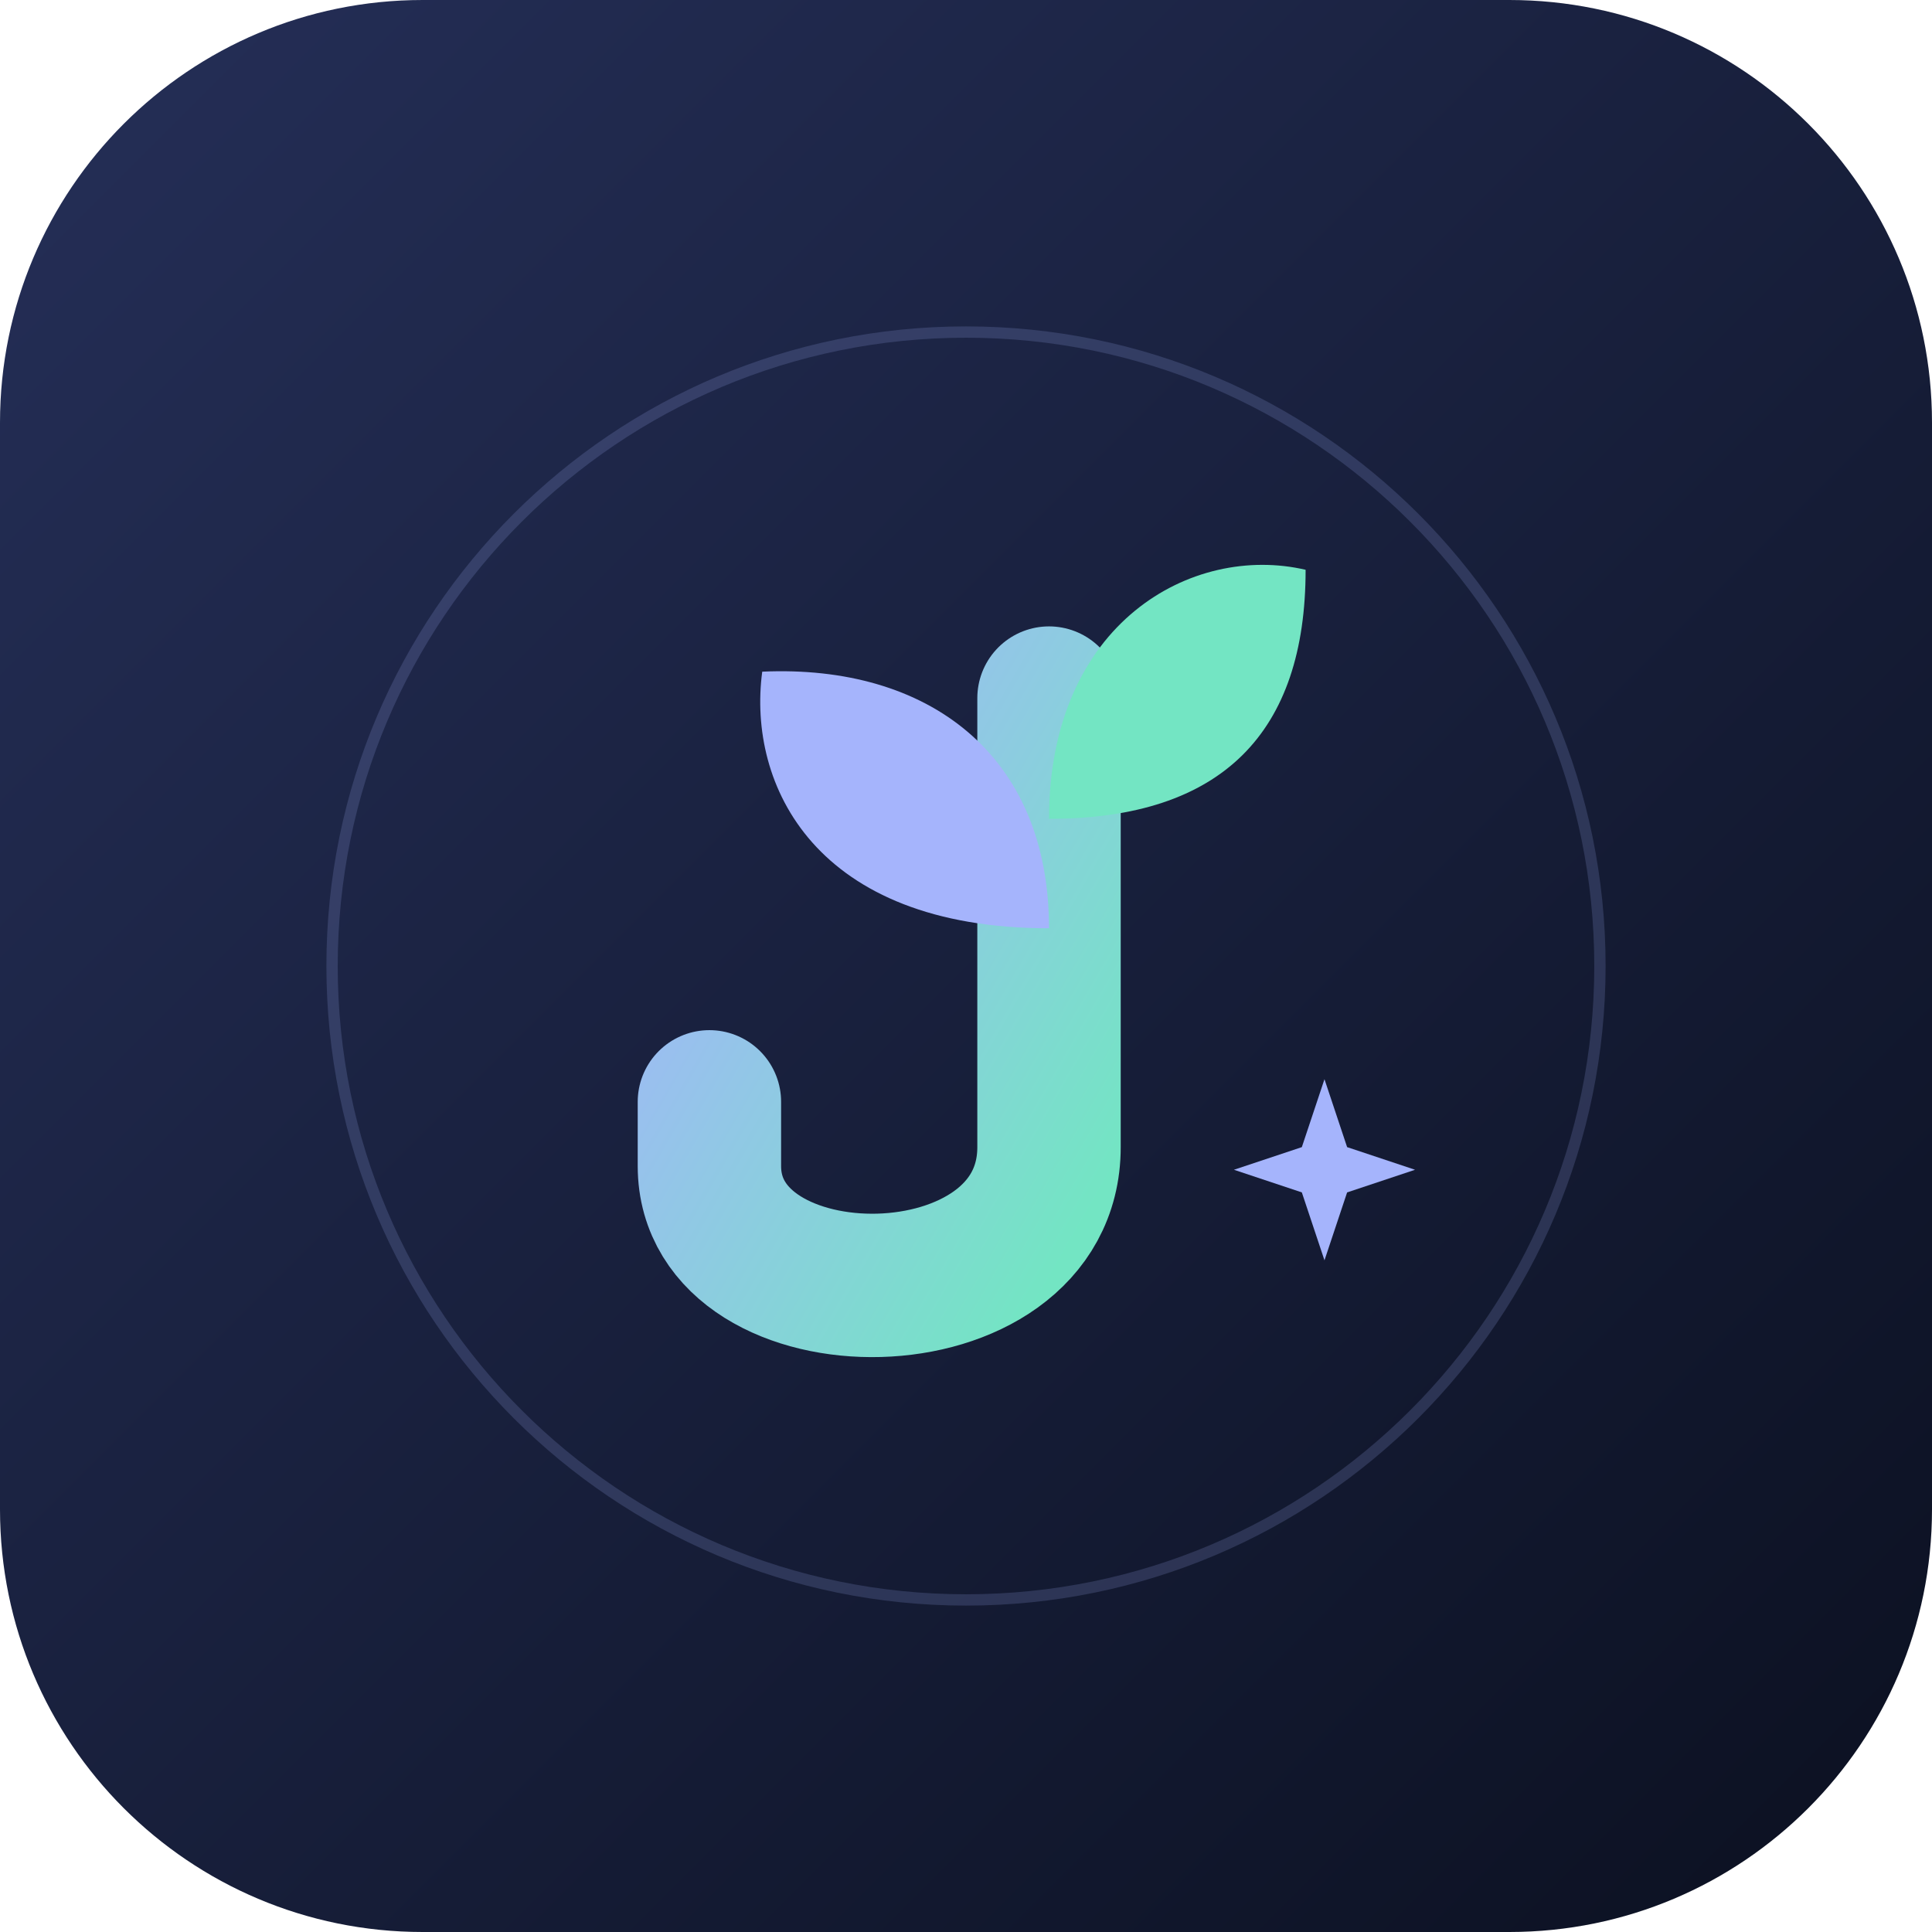
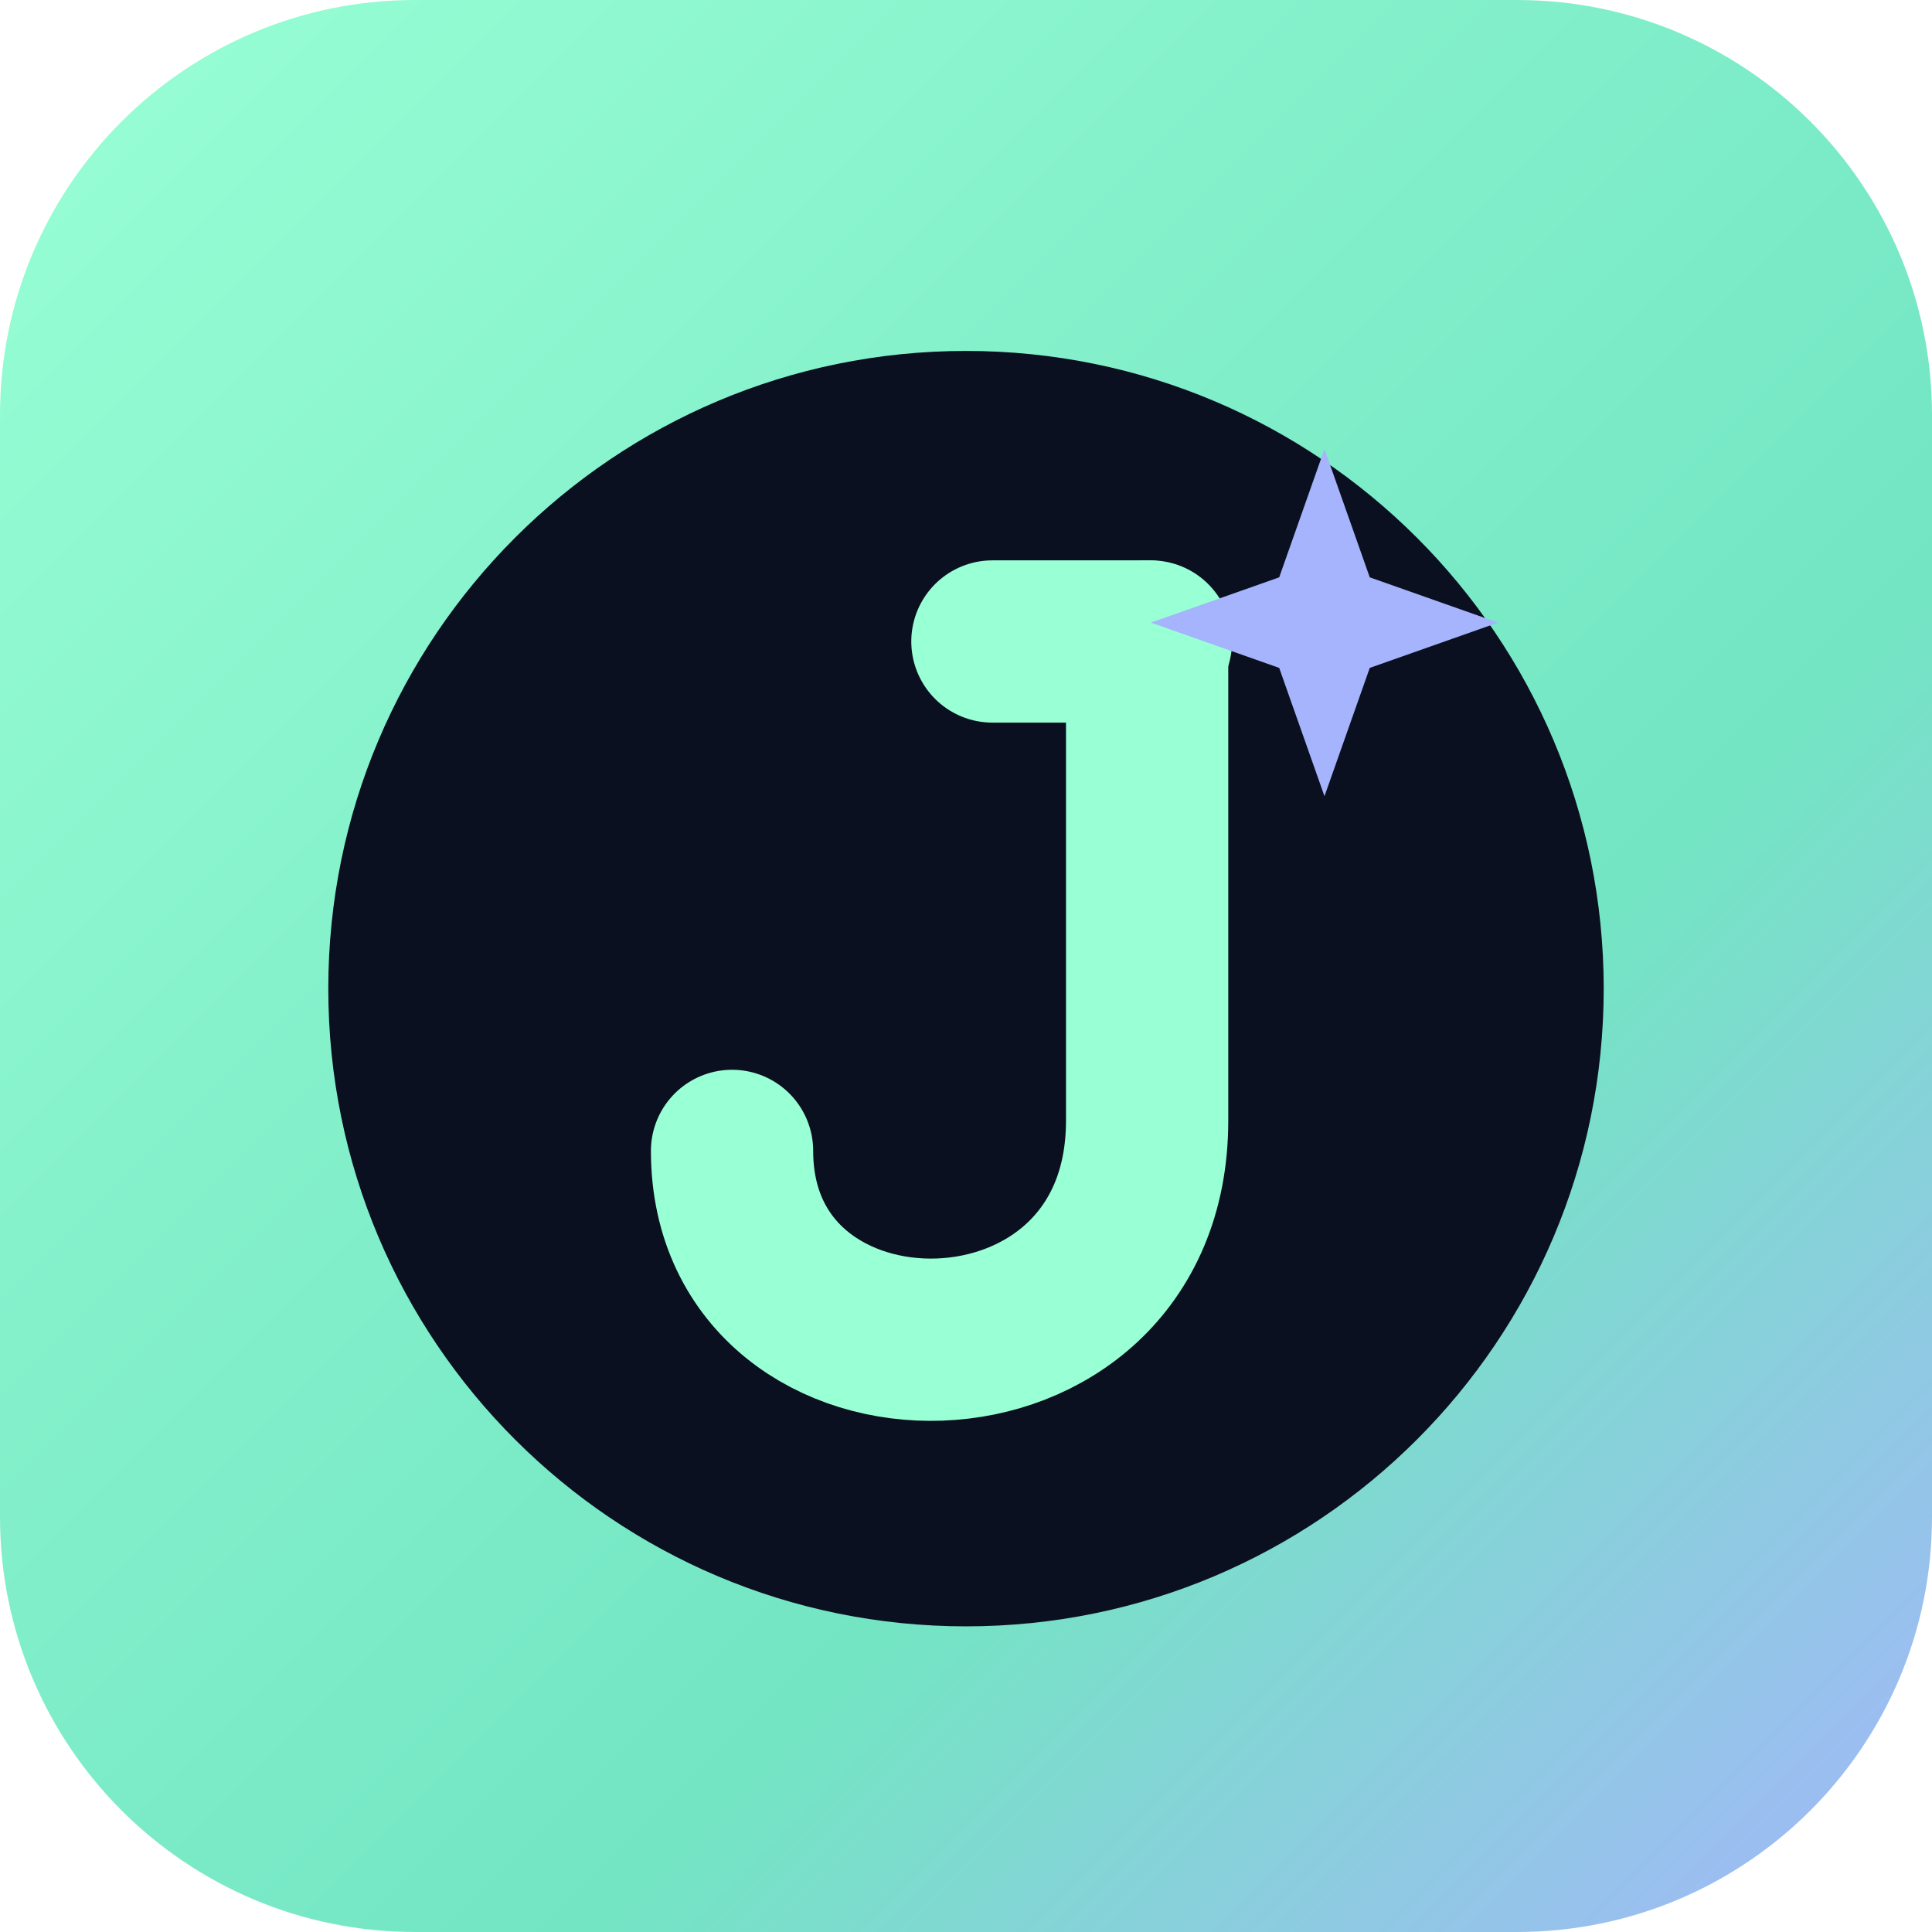
<svg xmlns="http://www.w3.org/2000/svg" width="512" height="512" viewBox="0 0 512 512">
  <defs>
-     <linearGradient id="night" x2="1" y2="1">
-       <stop stop-color="#252f58" />
-       <stop offset="1" stop-color="#0B1020" />
-     </linearGradient>
-     <linearGradient id="aurora" x2="1" y2="1">
-       <stop stop-color="#A5B4FC" />
-       <stop offset="1" stop-color="#73E5C3" />
+     <linearGradient id="pop" x2="1" y2="1">
+       <stop stop-color="#99FFD5" />
+       <stop offset=".65" stop-color="#73E5C3" />
+       <stop offset="1" stop-color="#A5B4FC" />
    </linearGradient>
  </defs>
-   <rect width="512" height="512" rx="112" fill="url(#night)" />
-   <circle cx="256" cy="256" r="168" fill="none" stroke="#A5B4FC" stroke-opacity=".18" stroke-width="3" />
-   <path d="M188 292v17c0 43 90 43 90-5V185" fill="none" stroke="url(#aurora)" stroke-width="38" stroke-linecap="round" />
-   <path d="M278 246c-62 0-80-38-76-68 44-2 76 22 76 68Z" fill="#A5B4FC" />
-   <path d="M278 217c0-52 38-73 68-66 0 43-22 66-68 66Z" fill="#73E5C3" />
-   <path d="m351 286 6 18 18 6-18 6-6 18-6-18-18-6 18-6Z" fill="#A5B4FC" />
+   <rect width="512" height="512" rx="110" fill="url(#pop)" />
+   <circle cx="256" cy="262" r="169" fill="#0B1020" />
+   <path d="M304 170v127c0 76-110 76-110 8" fill="none" stroke="#99FFD5" stroke-width="43" stroke-linecap="round" />
+   <path d="M263 170h42" fill="none" stroke="#99FFD5" stroke-width="43" stroke-linecap="round" />
+   <path d="m351 119 12 34 34 12-34 12-12 34-12-34-34-12 34-12Z" fill="#A5B4FC" />
+   <circle cx="149" cy="374" r="11" fill="#0B1020" />
</svg>
